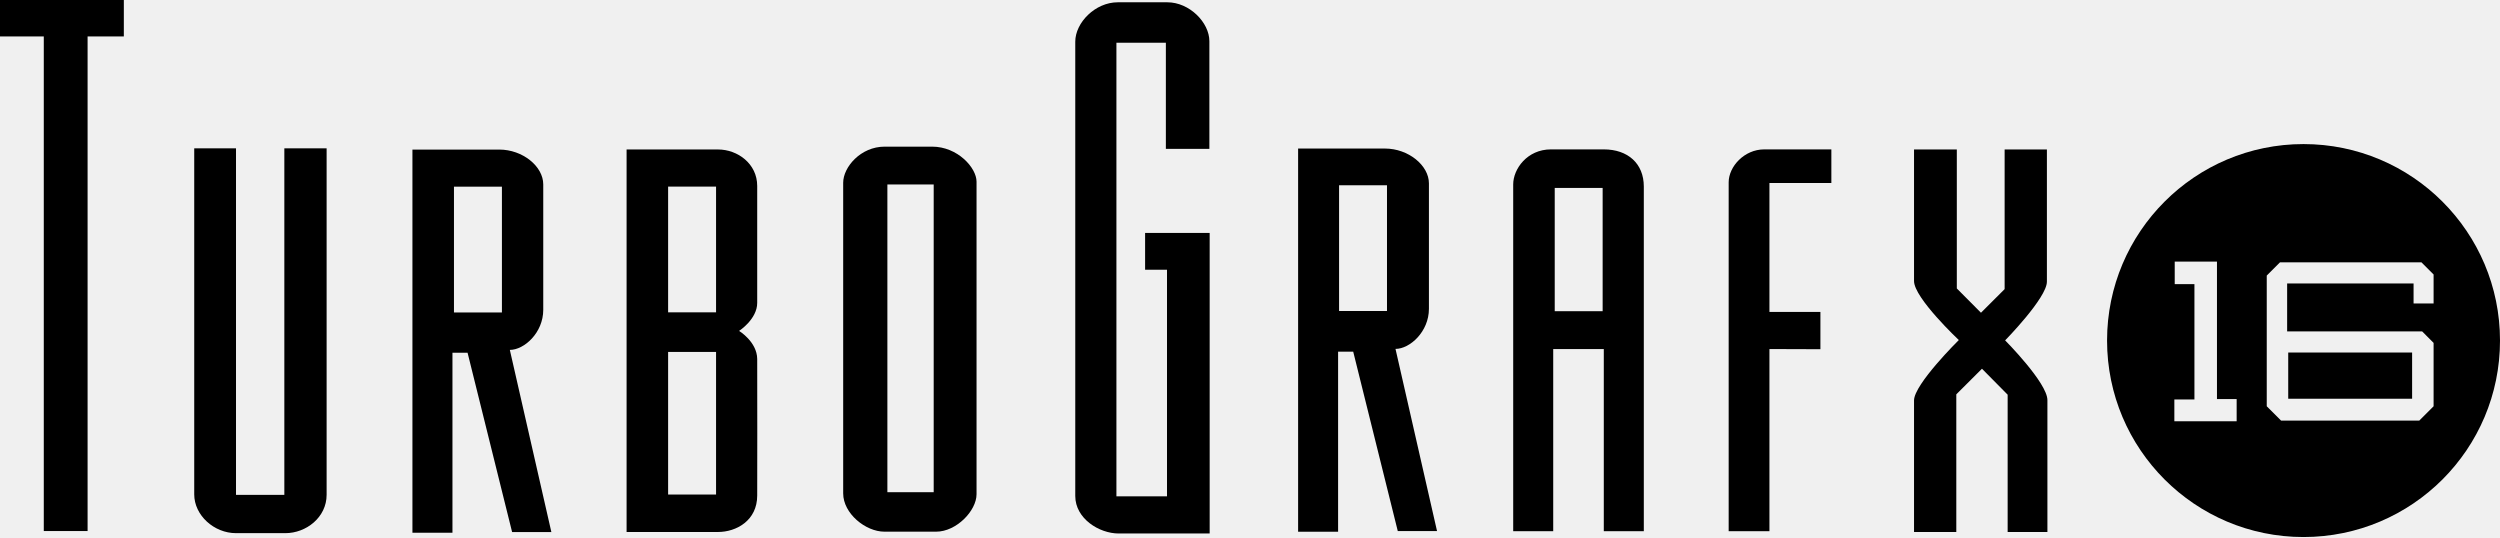
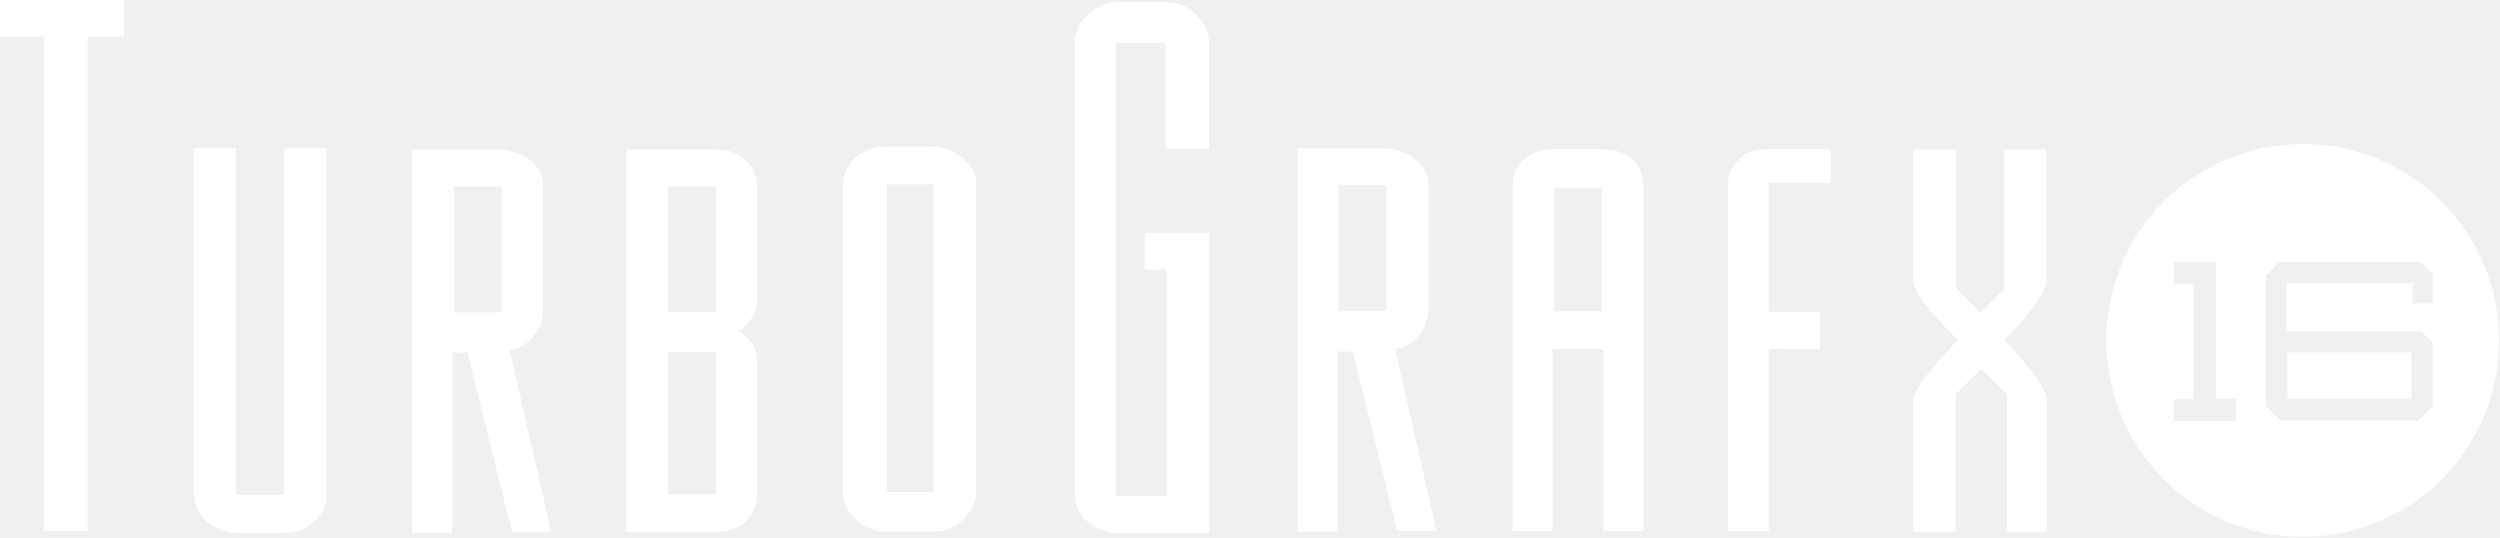
- <svg xmlns="http://www.w3.org/2000/svg" version="1.1" id="Ebene_1" x="0px" y="0px" width="566.926px" height="121.783px" viewBox="0 0 566.926 121.783" enable-background="new 0 0 566.926 121.783" xml:space="preserve">
+ <svg xmlns="http://www.w3.org/2000/svg" width="100%" height="100%" viewBox="0 0 2363 508" version="1.1" xml:space="preserve" style="fill-rule:evenodd;clip-rule:evenodd;stroke-linejoin:round;stroke-miterlimit:2;">
  <g>
-     <polygon points="0,0 28.081,0 28.081,8.264 19.862,8.264 19.862,120.425 9.929,120.425 9.929,8.264 0,8.264  " />
-     <path d="M53.519,112.216H64.48V33.634h9.587v78.582c0,5.086-4.622,8.688-9.36,8.688H53.519c-5.007,0-9.474-4.074-9.474-8.791   V33.634h9.474V112.216z" />
-     <path d="M259.674,52.827h14.642v68.154h-20.632c-4.412,0-9.846-3.377-9.846-8.5V9.457c0-4.328,4.535-8.937,9.629-8.937h11.259   c4.994,0,9.525,4.567,9.525,8.836v24.407h-9.868V9.696H253.17v102.862h11.472v-51.39h-4.968V52.827z" />
-     <path d="M401.255,79.153v41.311h-9.244V41.345c0-3.574,3.553-7.468,8.047-7.468h15.24v7.626h-14.043v29.232h11.561v8.457   L401.255,79.153z" />
-     <path d="M434.045,33.899h9.703v31.512l5.479,5.509l5.363-5.356V33.899h9.586v29.982c0,3.661-9.47,13.306-9.47,13.306   s9.586,9.64,9.586,13.547v29.904h-9.017V89.504l-5.822-5.887l-5.821,5.81v31.213h-9.587V90.806   c0-3.668,10.155-13.695,10.155-13.695s-10.155-9.537-10.155-13.381V33.899z" />
-     <path d="M115.616,79.349c3.253,0,7.578-3.888,7.578-9.092V41.82c0-4.092-4.667-7.902-9.975-7.902H93.528v86.894h9.076V79.987h3.425   l10.101,40.671h8.904L115.616,79.349z M113.82,70.853h-10.874V42.337h10.874V70.853z" />
-     <path d="M316.457,79.122c3.254,0,7.581-3.895,7.581-9.096V41.59c0-4.091-4.67-7.905-9.975-7.905h-19.69v86.9h9.069v-40.83h3.428   l10.104,40.669h8.901L316.457,79.122z M314.529,70.528h-10.867V42.014h10.867V70.528z" />
-     <path d="M171.712,81.397c-0.042-3.894-4.107-6.357-4.107-6.357s4.107-2.658,4.107-6.354V42.16c0-5.007-4.408-8.264-8.901-8.264   h-20.719v86.744h20.719c4.195,0,8.901-2.621,8.901-8.262C171.712,112.378,171.758,85.287,171.712,81.397z M162.381,112.14H151.51   V79.808h10.871V112.14z M162.381,70.832H151.51V42.318h10.871V70.832z" />
-     <path d="M211.392,33.255h-5.479h-5.308c-5.437,0-9.396,4.648-9.396,8.183v70.448c0,4.553,5.072,8.682,9.354,8.682h11.728   c4.58,0,9.16-4.729,9.16-8.5V41.199C221.451,38.023,217.126,33.255,211.392,33.255z M211.734,111.614h-10.502V41.836h10.502   V111.614z" />
-     <path d="M363.691,33.876h-11.979c-5.396,0-8.563,4.447-8.563,7.944v78.644h9.074V79.153h11.47v41.311h9.075V42.295   C372.767,37.107,369.177,33.876,363.691,33.876z M363.432,70.576h-10.866v-27.96h10.866V70.576z" />
+     <path d="M0,0l117.004,0l0,34.433l-34.246,0l0,467.338l-41.387,0l0,-467.338l-41.371,0l0,-34.433Z" style="fill:#fff;fill-rule:nonzero;" />
+     <path d="M222.996,467.567l45.671,0l0,-327.425l39.946,0l0,327.425c0,21.191 -19.259,36.2 -39,36.2l-46.617,0c-20.863,0 -39.475,-16.975 -39.475,-36.629l0,-326.996l39.475,0l0,327.425Z" style="fill:#fff;fill-rule:nonzero;" />
+     <path d="M1081.97,220.113l61.008,0l0,283.975l-85.966,0c-18.384,0 -41.025,-14.071 -41.025,-35.417l0,-429.267c0,-18.033 18.895,-37.237 40.121,-37.237l46.912,0c20.808,0 39.687,19.029 39.687,36.816l0,101.696l-41.116,0l0,-100.279l-46.721,0l0,428.592l47.8,0l0,-214.125l-20.7,0l0,-34.755Z" style="fill:#fff;fill-rule:nonzero;" />
+     <path d="M1671.9,329.804l0,172.129l-38.517,0l0,-329.662c0,-14.892 14.804,-31.117 33.529,-31.117l63.5,0l0,31.775l-58.512,0l0,121.8l48.171,0l0,35.238l-48.171,-0.163Z" style="fill:#fff;fill-rule:nonzero;" />
+     <path d="M1808.52,141.246l40.429,0l0,131.3l22.829,22.954l22.346,-22.317l0,-131.937l39.942,0l0,124.925c0,15.254 -39.459,55.441 -39.459,55.441c0,0 39.942,40.167 39.942,56.446l0,124.6l-37.571,0l0,-129.725l-24.258,-24.529l-24.254,24.208l0,130.055l-39.946,0l0,-124.309c0,-15.283 42.312,-57.062 42.312,-57.062c0,0 -42.312,-39.738 -42.312,-55.754l0,-124.296Z" style="fill:#fff;fill-rule:nonzero;" />
+     <path d="M481.733,330.621c13.555,0 31.575,-16.2 31.575,-37.883l0,-118.488c0,-17.05 -19.445,-32.925 -41.562,-32.925l-82.046,0l0,362.058l37.817,0l0,-170.104l14.271,0l42.087,169.463l37.1,0l-39.242,-172.121Zm-7.483,-35.4l-45.308,0l0,-118.817l45.308,0l0,118.817Z" style="fill:#fff;fill-rule:nonzero;" />
+     <path d="M1318.57,329.675c13.558,0 31.587,-16.229 31.587,-37.9l0,-118.483c0,-17.046 -19.458,-32.938 -41.562,-32.938l-82.042,0l0,362.084l37.788,0l0,-170.125l14.283,0l42.1,169.454l37.087,0l-39.241,-172.092Zm-8.034,-35.808l-45.279,0l0,-118.809l45.28,0l0,118.809Z" style="fill:#fff;fill-rule:nonzero;" />
+     <path d="M715.467,339.154c-0.175,-16.225 -17.113,-26.487 -17.113,-26.487c0,0 17.113,-11.075 17.113,-26.475l0,-110.525c0,-20.863 -18.367,-34.434 -37.088,-34.434l-86.329,0l0,361.434l86.329,0c17.479,0 37.088,-10.921 37.088,-34.425c0,0 0.191,-112.879 0,-129.088Zm-38.88,128.096l-45.295,0l0,-134.717l45.295,0l0,134.717Zm0,-172.117l-45.295,0l0,-118.808l45.295,0l0,118.808Z" style="fill:#fff;fill-rule:nonzero;" />
+     <path d="M880.8,138.563l-44.946,0c-22.654,0 -39.15,19.366 -39.15,34.095l0,293.534c0,18.971 21.134,36.175 38.975,36.175l48.867,0c19.083,0 38.167,-19.704 38.167,-35.417l0,-295.288c0,-13.233 -18.021,-33.1 -41.913,-33.1Zm1.425,326.496l-43.758,0l0,-290.741l43.758,0l0,290.741Z" style="fill:#fff;fill-rule:nonzero;" />
+     <path d="M1515.38,141.15l-49.912,0c-22.484,0 -35.679,18.529 -35.679,33.1l0,327.683l37.808,0l0,-172.129l47.792,0l0,172.129l37.812,0l0,-325.704c-0.004,-21.616 -14.962,-35.079 -37.821,-35.079Zm-1.079,152.917l-45.275,0l0,-116.5l45.275,0l0,116.5Z" style="fill:#fff;fill-rule:nonzero;" />
    <g>
      <g>
-         <rect x="518.902" y="79.942" width="28.094" height="10.479" />
-         <path d="M522.37,32.673c-24.607,0-44.551,19.946-44.551,44.553c0,24.607,19.942,44.558,44.551,44.558     c24.605,0,44.557-19.949,44.557-44.558C566.926,52.62,546.976,32.673,522.37,32.673z M507.207,95.533h-14.128v-4.949h4.554     V64.438h-4.47v-5.113h9.58V90.5h4.464V95.533L507.207,95.533z M551.867,68.823h-4.541v-4.547h-28.67v10.879h30.617l2.594,2.602     v14.374l-3.247,3.247h-31.341l-3.248-3.247v-29.64l3.008-3.005h32.072l2.756,2.759V68.823z" />
+         <rect x="2162.09" y="333.092" width="117.058" height="43.663" style="fill:#fff;" />
+         <path d="M2176.54,136.138c-102.529,0 -185.629,83.108 -185.629,185.637c0,102.529 83.091,185.658 185.629,185.658c102.521,0 185.654,-83.12 185.654,-185.658c-0.004,-102.525 -83.129,-185.637 -185.654,-185.637Zm-63.179,261.916l-58.867,0l0,-20.621l18.975,0l0,-108.941l-18.625,0l0,-21.304l39.917,0l0,129.895l18.6,0l0,20.971Zm186.083,-111.291l-18.921,0l0,-18.946l-119.458,0l0,45.329l127.571,0l10.808,10.842l0,59.891l-13.529,13.529l-130.588,0l-13.533,-13.529l0,-123.5l12.533,-12.521l133.634,0l11.483,11.496l0,27.409Z" style="fill:#fff;fill-rule:nonzero;" />
      </g>
    </g>
  </g>
</svg>
